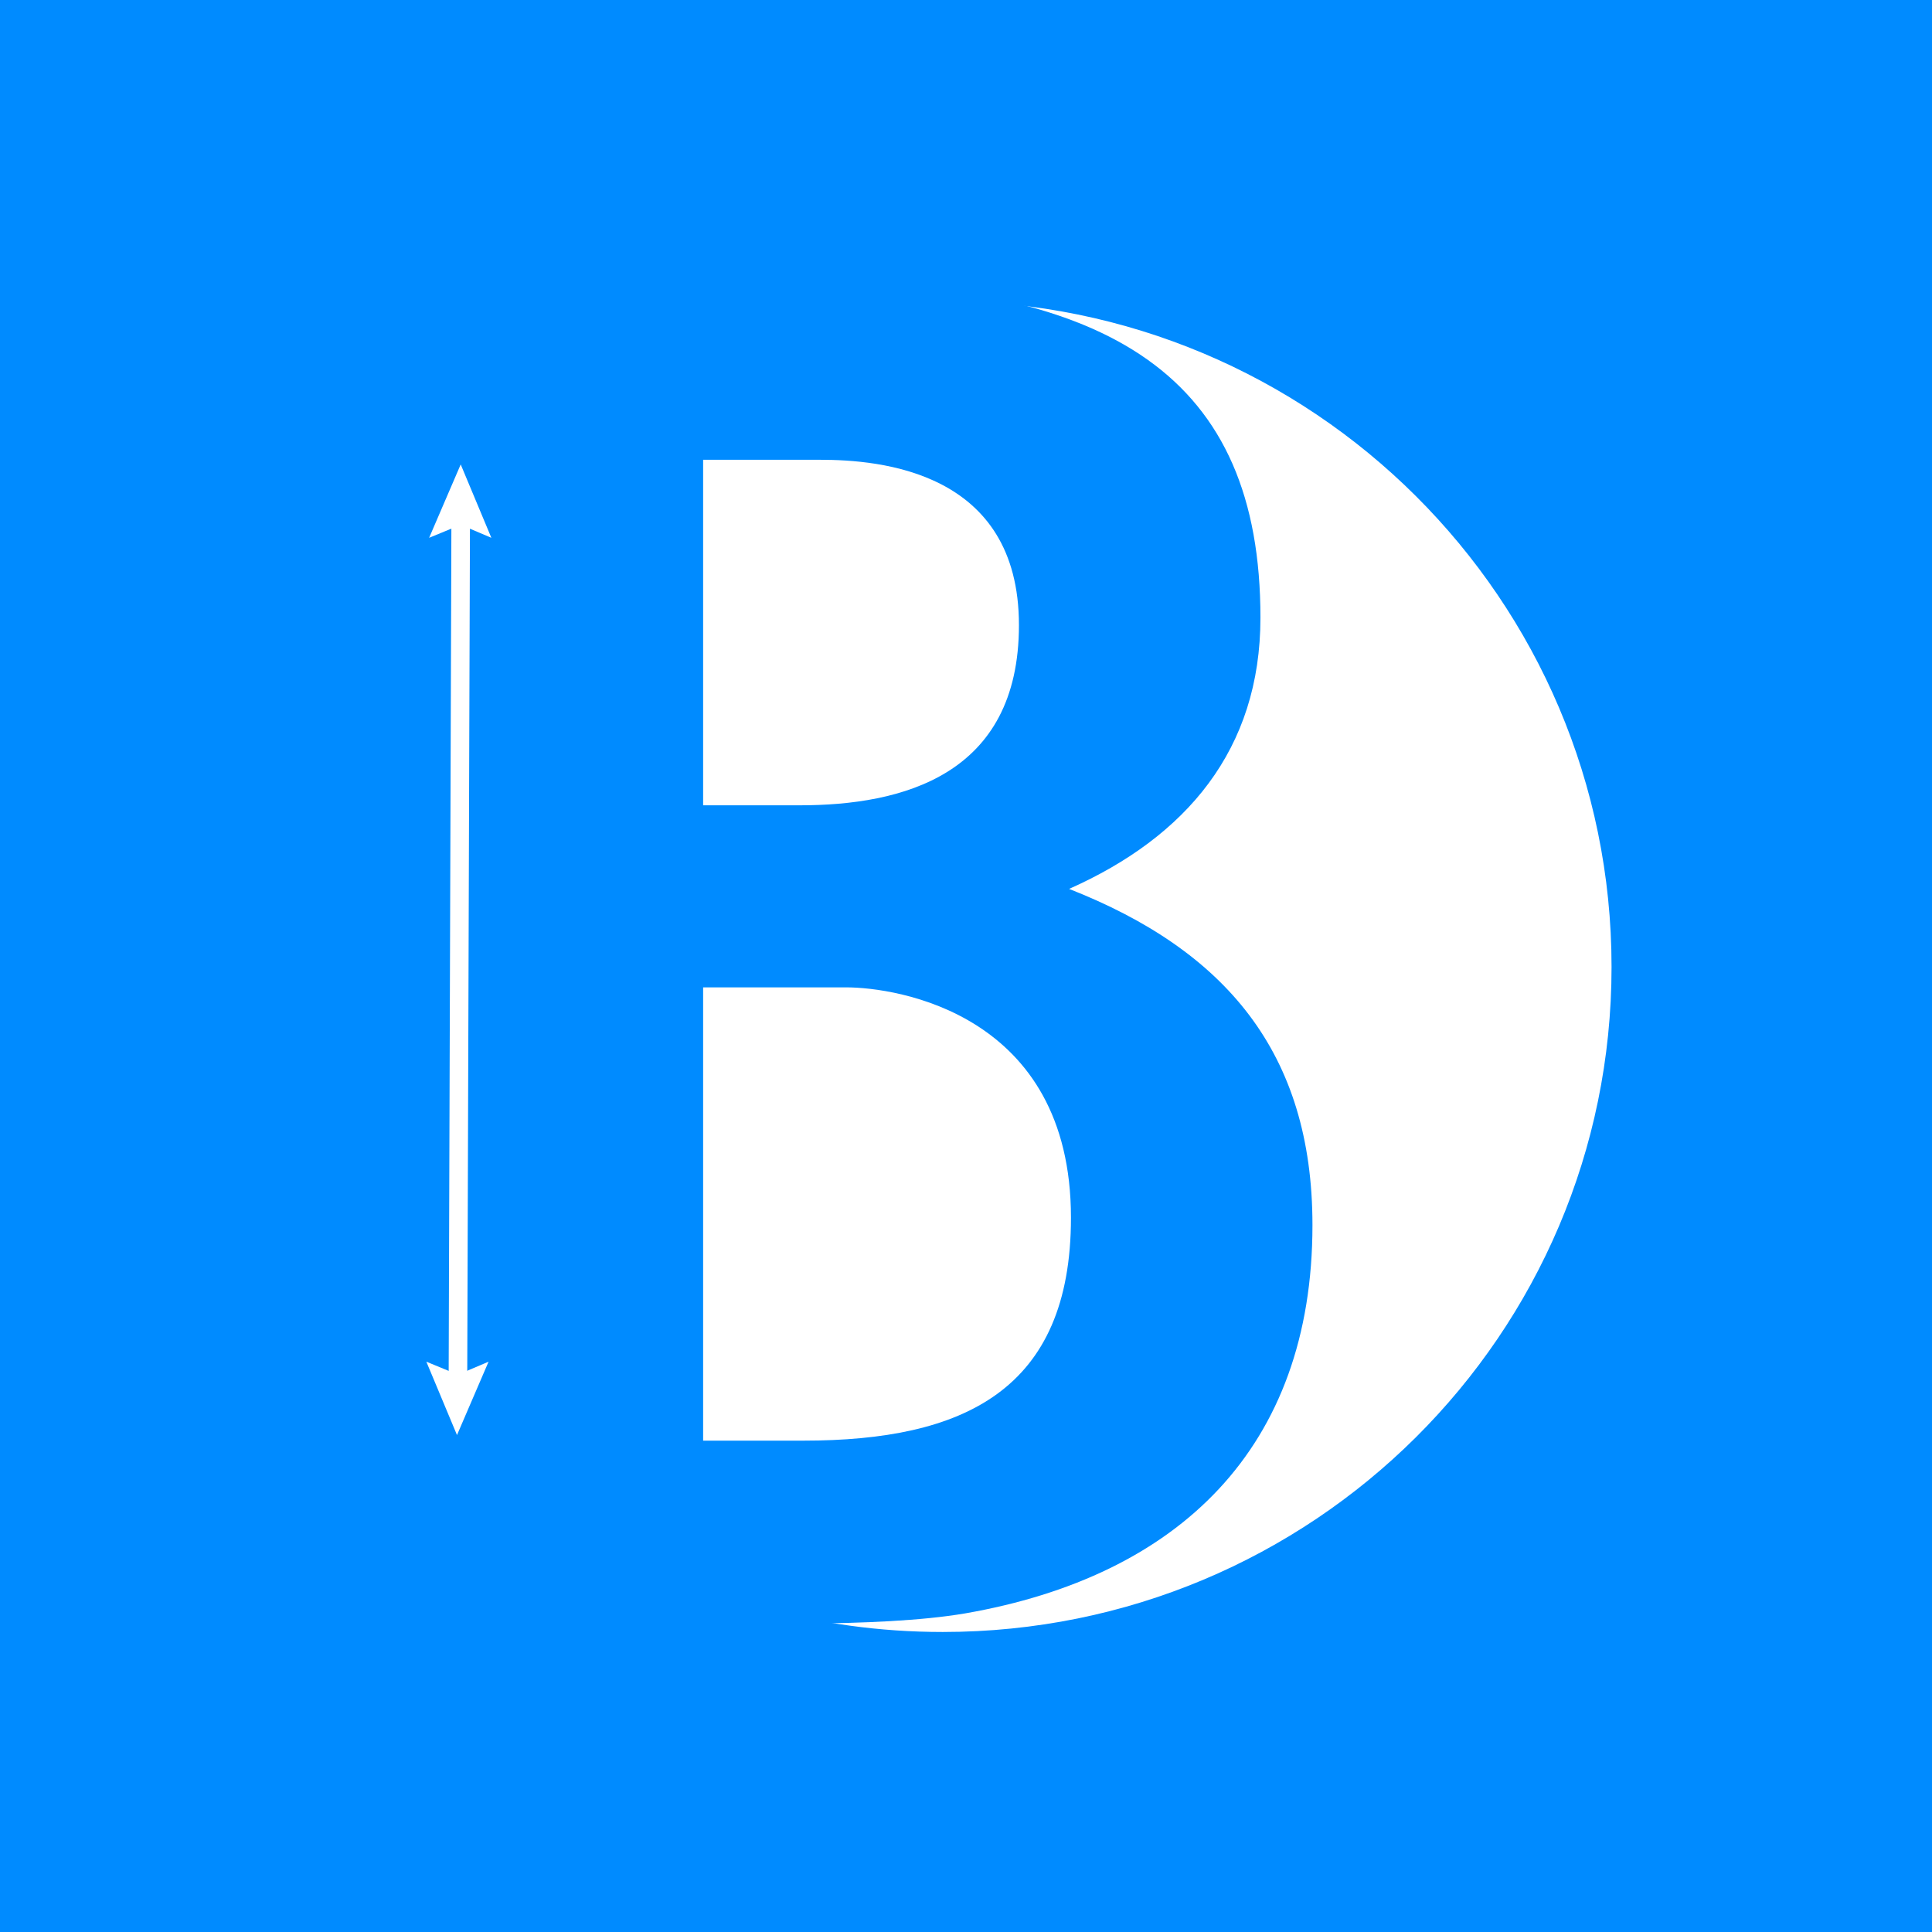
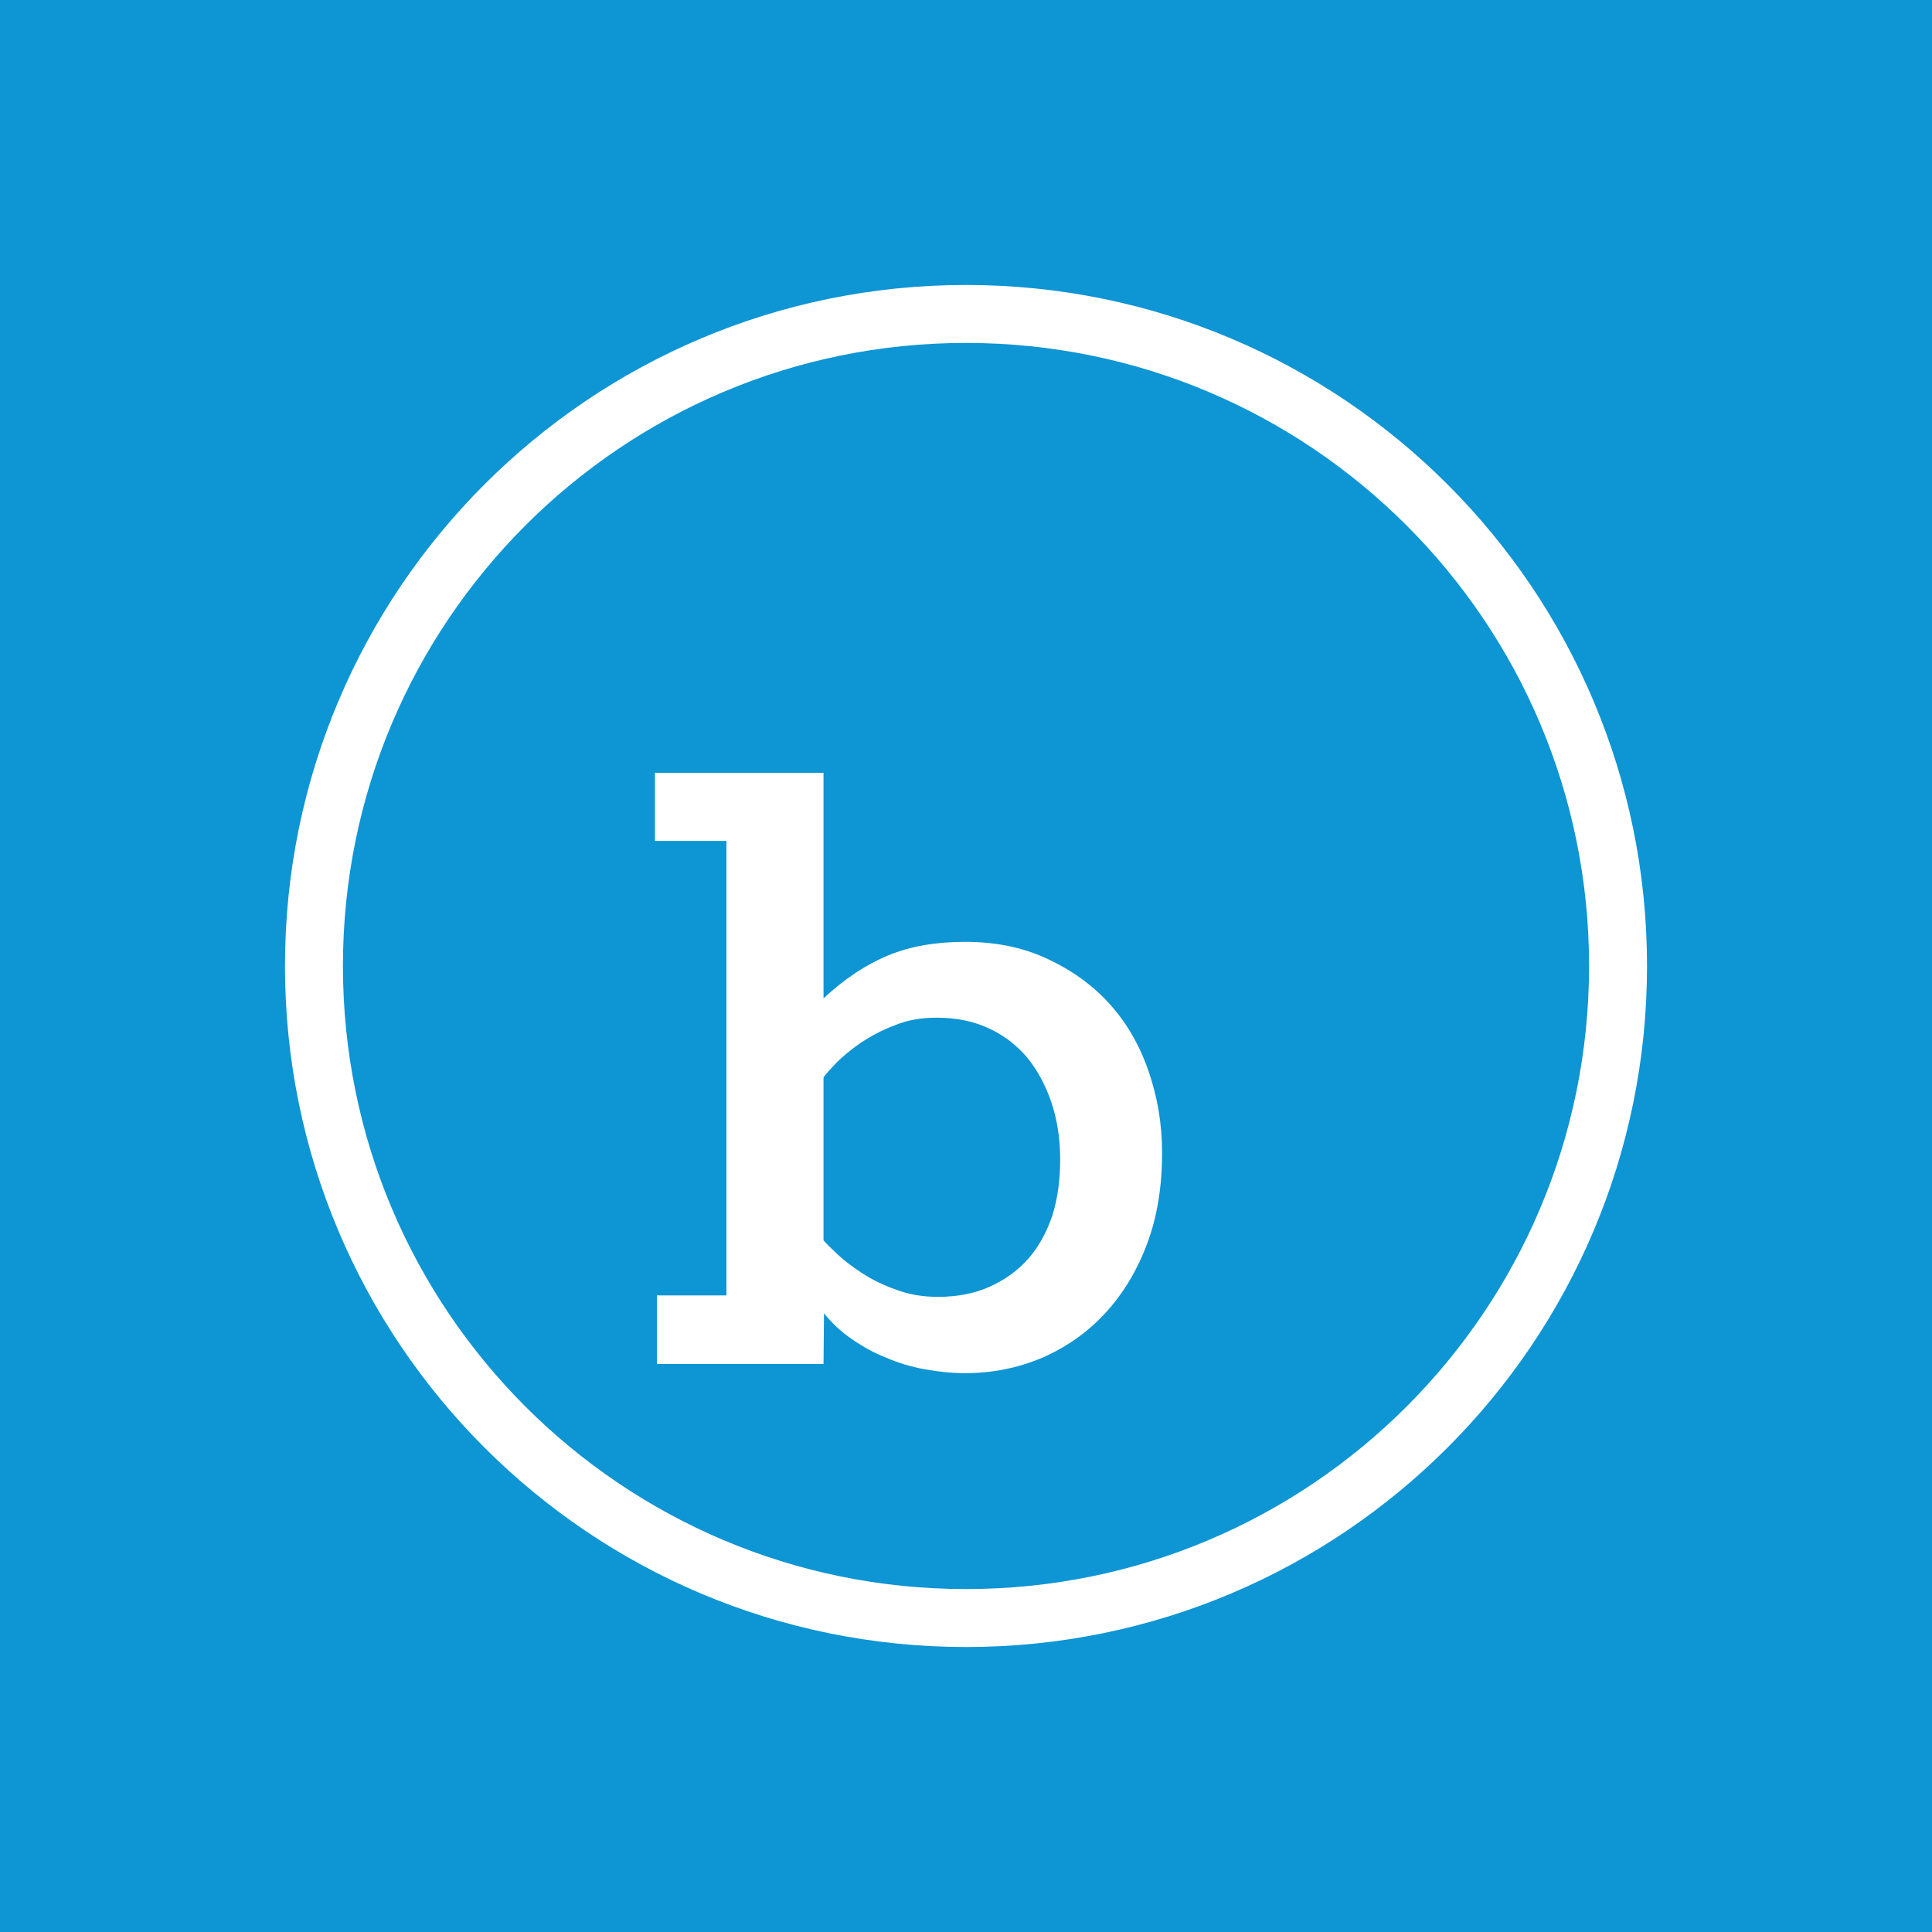
- <svg xmlns="http://www.w3.org/2000/svg" version="1.1" id="Layer_1" x="0px" y="0px" viewBox="-83 47 208 208" style="enable-background:new -83 47 208 208;" xml:space="preserve">
+ <svg xmlns="http://www.w3.org/2000/svg" version="1.1" x="0px" y="0px" viewBox="0 0 400 400" style="enable-background:new 0 0 400 400;" xml:space="preserve">
  <style type="text/css">
- 	.st0{fill:#008BFF;}
- 	.st1{fill:#FFFFFF;}
- 	.st2{fill:none;stroke:#FFFFFF;stroke-width:2;stroke-miterlimit:10;}
+ 	.st0{fill:#0E95D4;}
+ 	.st1{fill:none;stroke:#FFFFFF;stroke-width:12;stroke-miterlimit:10;}
+ 	.st2{fill:#FFFFFF;}
</style>
-   <rect id="XMLID_7_" x="-83" y="47" class="st0" width="208" height="208" />
-   <g id="XMLID_1_">
-     <path id="XMLID_6_" class="st1" d="M90.5,151.1c0,39.6-32.2,71.6-72,71.6c-13.6,0-26.2-3.7-37.1-10.2c-0.7-0.4-1.4-0.7-2-1.2   c-1.1-1-1.8-119-1.5-119.3c0.5-0.6,1.2-0.8,1.9-1.2C-9,83.6,4.3,79.4,18.5,79.4C58.3,79.4,90.5,111.5,90.5,151.1z" />
-     <g id="XMLID_31_">
-       <path id="XMLID_39_" class="st0" d="M-48.5,221.7v-19.6h15.2V96.9h-15.2V77.3H2.9c34,0,49.8,10.4,49.8,36.2    c0,14.2-8,23.6-20.6,29.2c16.8,6.6,26.2,17.6,26.2,36.2c0,24-14.4,37.8-37.4,41.8c-9.4,1.6-25.4,1-31.6,1H-48.5z M-7.3,133.7H3.1    c11,0,23.6-3.2,23.6-19.4c0-16.6-15-17.8-21.4-17.8H-7.3V133.7z M-7.3,202.1H3.5c17.2,0,28.8-5.4,28.8-24    c0-22-18.8-24.8-24.2-24.8H-7.3V202.1z" />
-     </g>
-     <g id="XMLID_2_">
-       <g id="XMLID_33_">
-         <line id="XMLID_38_" class="st2" x1="-33.4" y1="102.4" x2="-33.7" y2="196.1" />
-         <g id="XMLID_36_">
-           <polygon id="XMLID_37_" class="st1" points="-36.8,104.9 -33.4,103.5 -30.1,104.9 -33.4,97     " />
-         </g>
-         <g id="XMLID_34_">
-           <polygon id="XMLID_35_" class="st1" points="-37.1,193.6 -33.7,195 -30.4,193.6 -33.8,201.5     " />
-         </g>
-       </g>
-     </g>
+   <g id="Background">
+     <rect class="st0" width="400" height="400" />
+   </g>
+   <g id="Layer_4">
+     <circle id="Circle_2_" class="st1" cx="200" cy="200" r="135" />
+     <path class="st2" d="M170.5,159.8v46.9c4.3-4,8.8-7,13.4-8.9c4.6-1.9,9.9-2.8,15.9-2.8c6.2,0,11.8,1.1,16.8,3.4   c5,2.3,9.3,5.3,12.9,9.2c3.6,3.9,6.3,8.5,8.2,13.9s2.9,11.1,2.9,17.2c0,6.9-1,13.2-3.1,18.8c-2.1,5.6-5,10.4-8.7,14.4   c-3.7,4-8,7-13,9.2c-5,2.1-10.3,3.2-16,3.2c-2.8,0-5.5-0.3-8.3-0.8c-2.8-0.5-5.5-1.3-8-2.4c-2.6-1-4.9-2.3-7.2-3.9   c-2.2-1.5-4.1-3.3-5.7-5.3l-0.1,10.5H136v-14.2h14.4v-94.1h-14.8v-14.1H170.5z M219.5,240c0-4.2-0.6-8.1-1.8-11.7   c-1.2-3.6-2.9-6.7-5-9.3c-2.2-2.6-4.9-4.7-8-6.1c-3.2-1.5-6.8-2.2-10.8-2.2c-3.2,0-6.1,0.5-8.7,1.6c-2.7,1-5,2.3-7,3.6   c-2,1.4-3.7,2.8-5,4.1c-1.3,1.4-2.3,2.4-2.7,3.1v33.7c0.5,0.6,1.5,1.6,2.9,2.9c1.4,1.3,3.1,2.6,5.1,3.9c2,1.3,4.4,2.5,7,3.4   c2.6,1,5.5,1.5,8.7,1.5c4,0,7.6-0.7,10.7-2.1c3.1-1.4,5.8-3.3,8-5.8c2.2-2.5,3.8-5.5,5-9C219,248,219.5,244.2,219.5,240z" />
  </g>
</svg>
